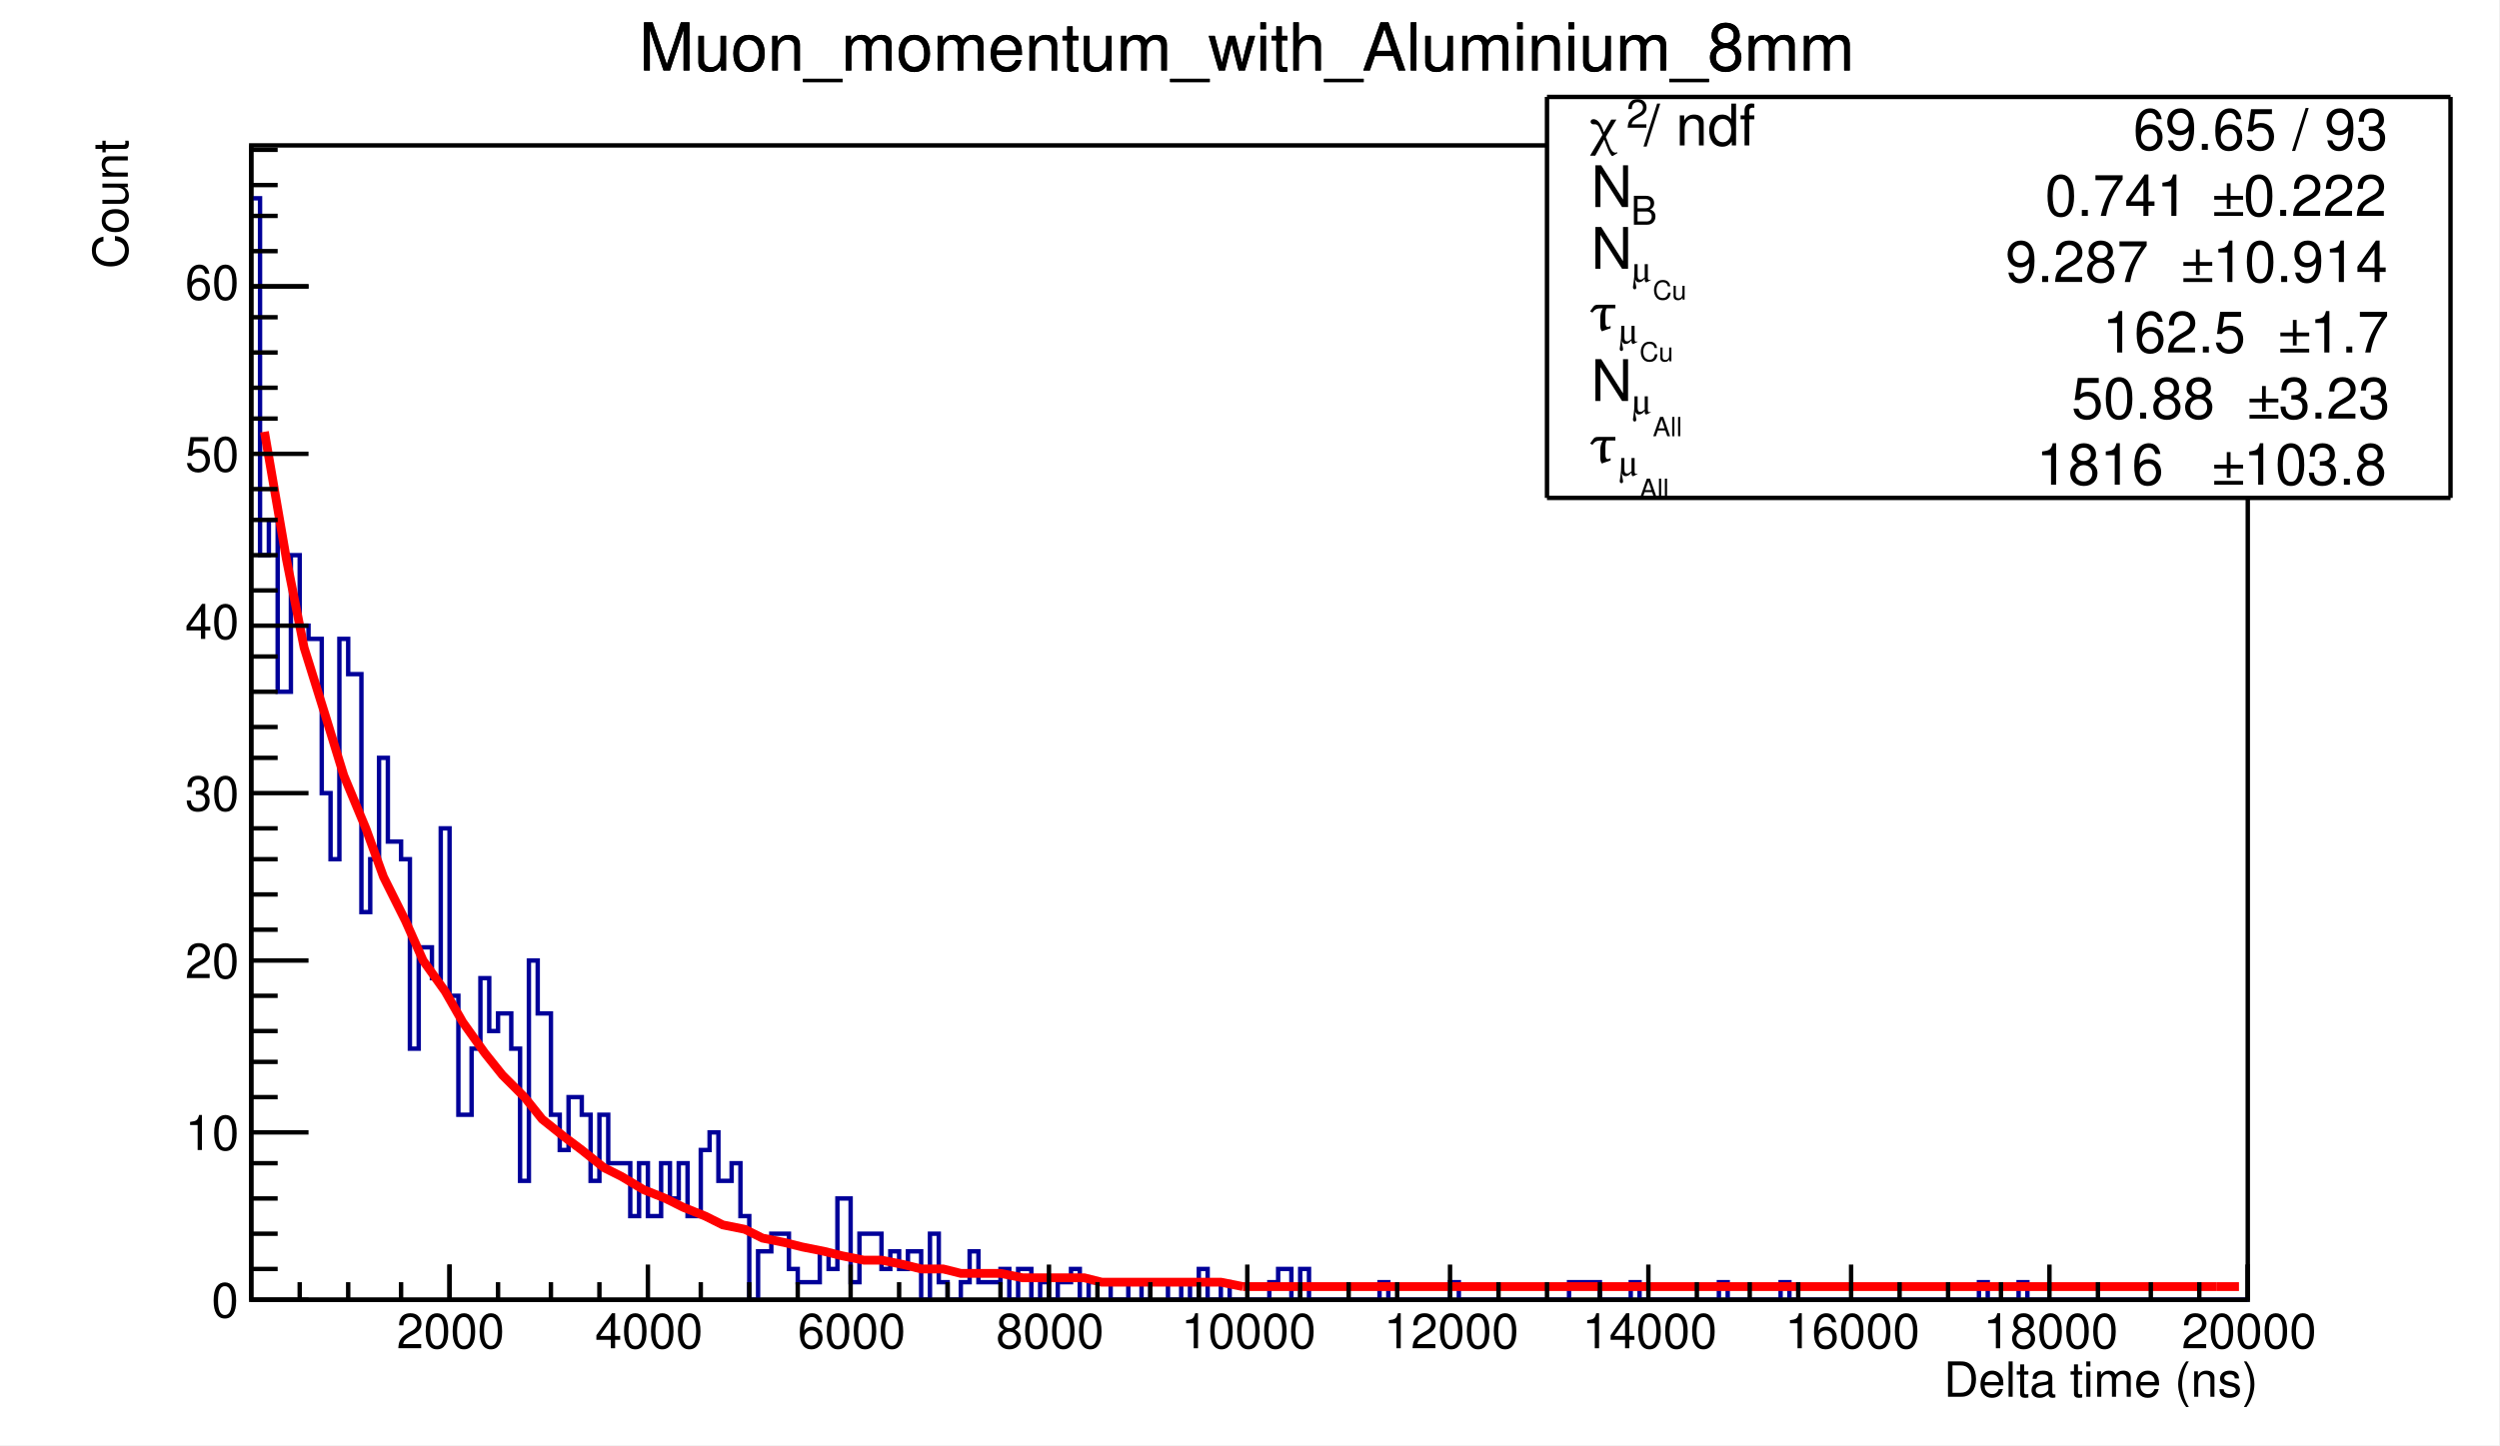
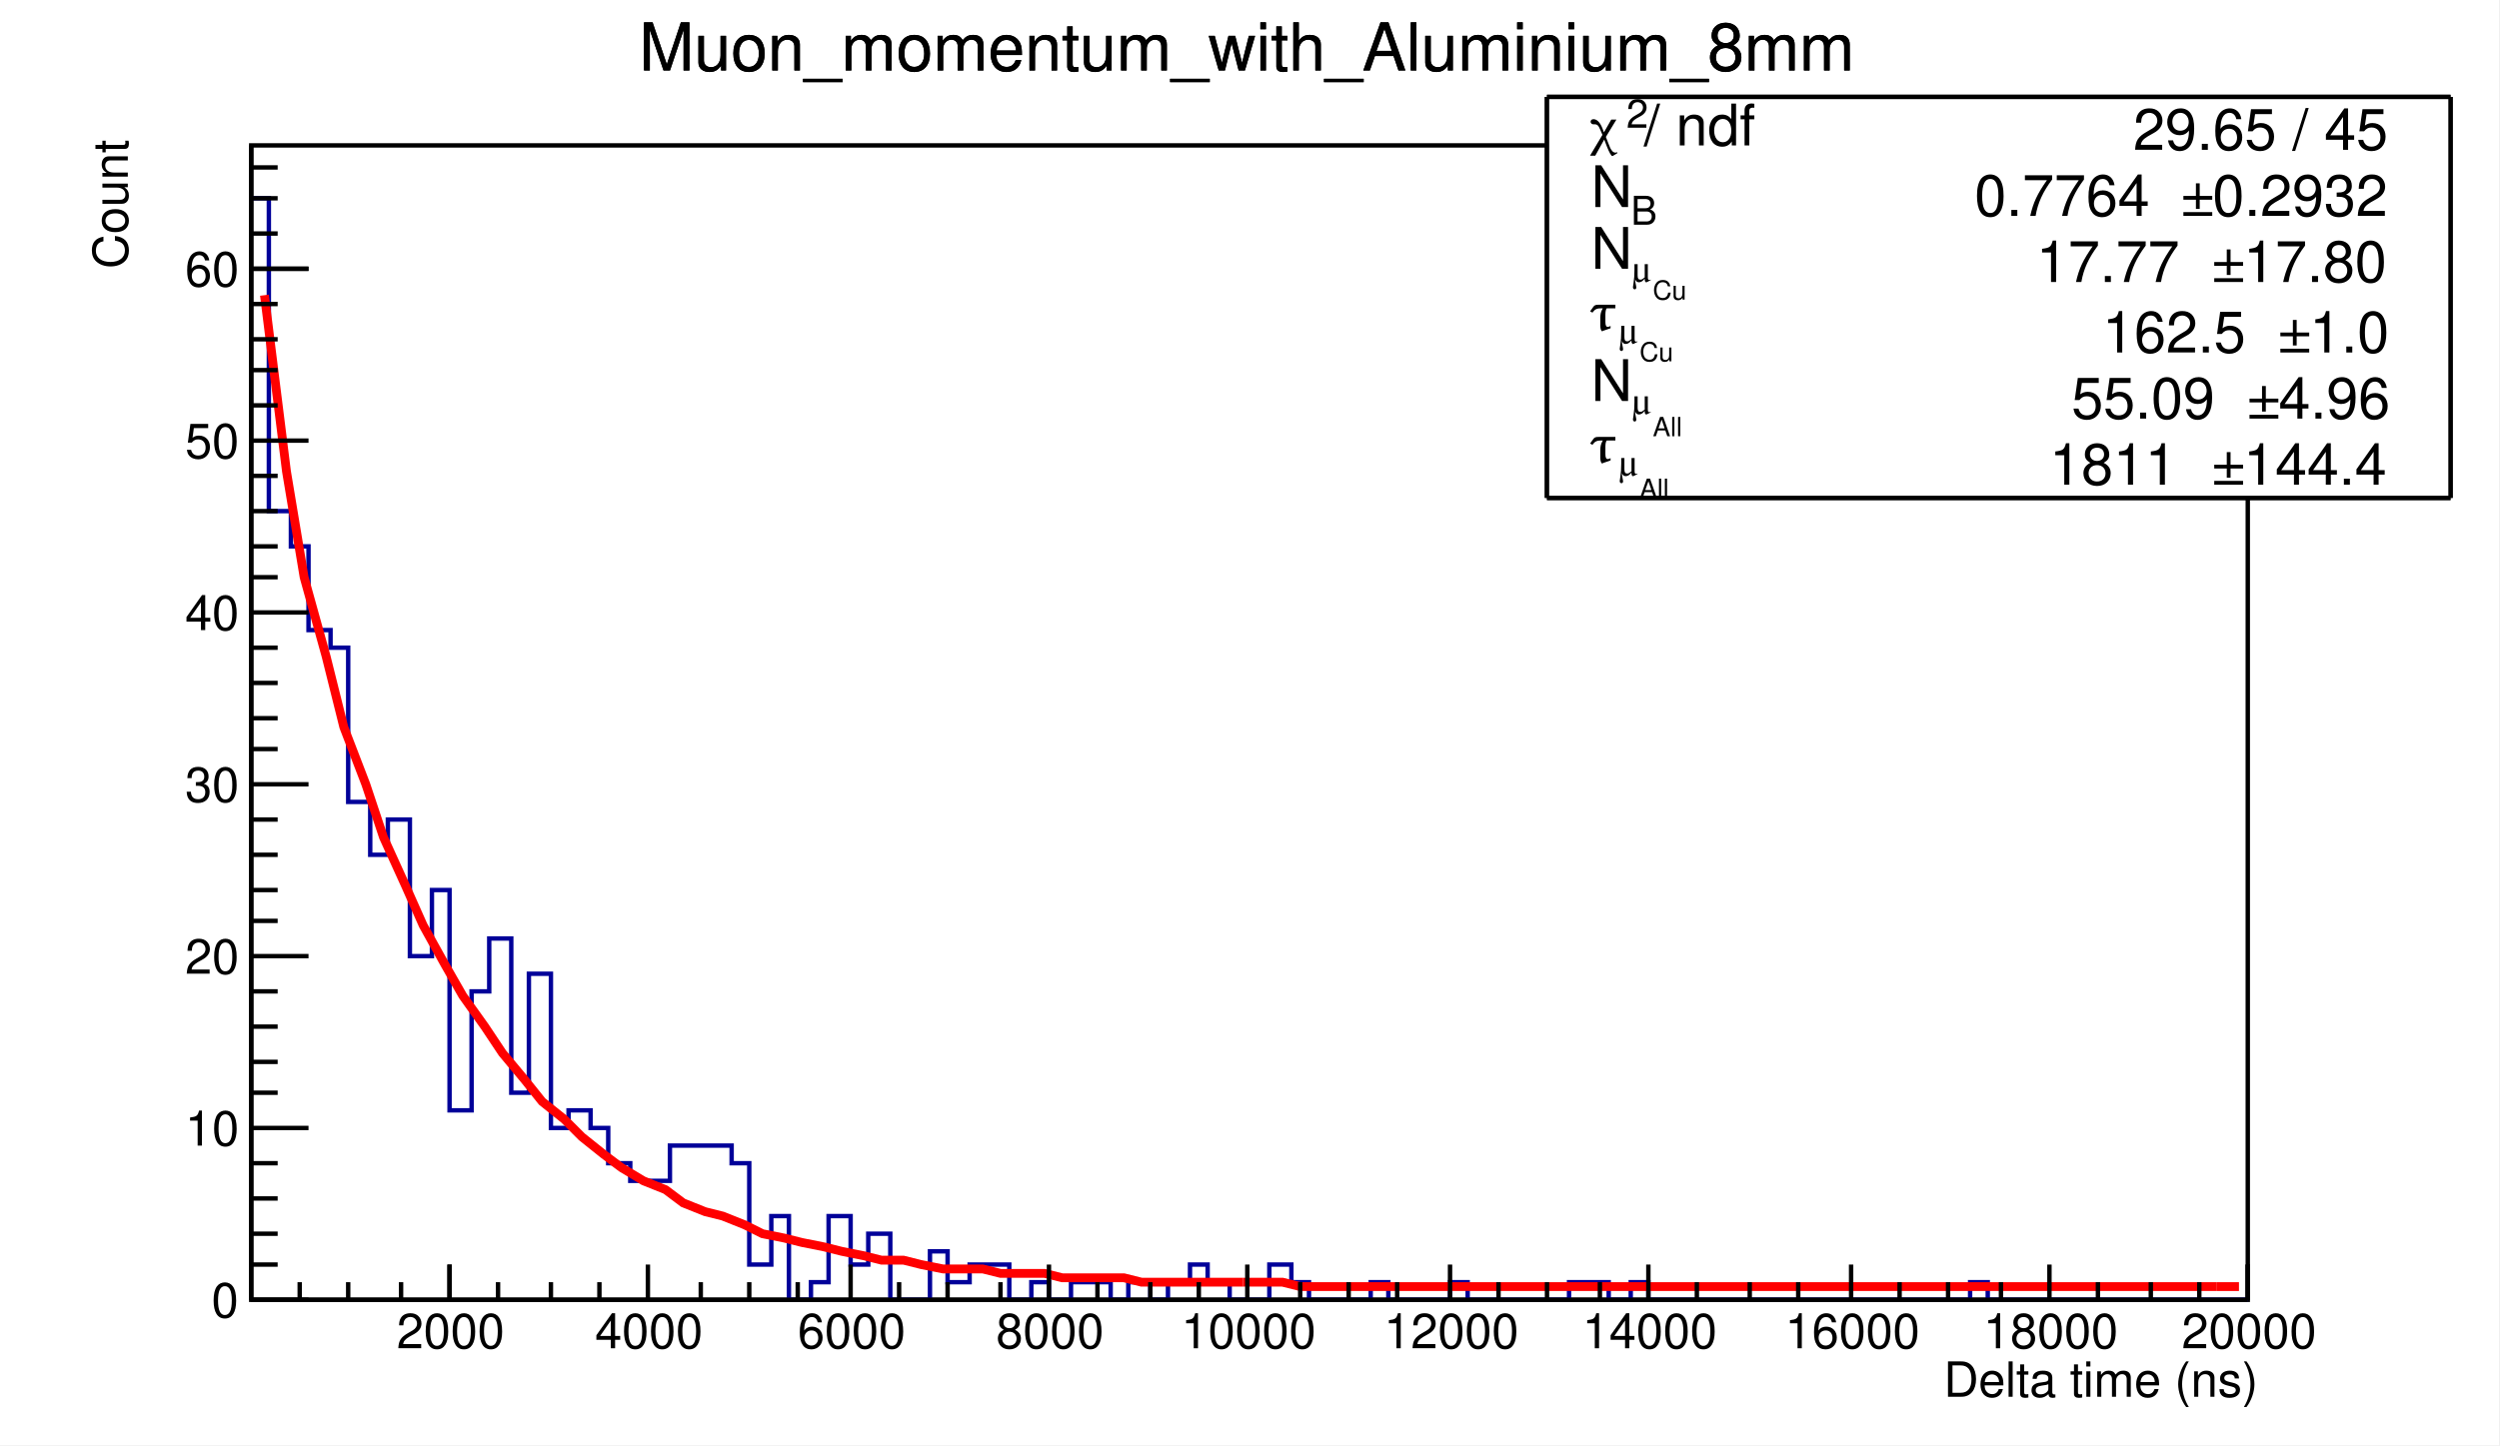
<svg xmlns="http://www.w3.org/2000/svg" width="567" height="328" viewBox="0 0 567 328">
  <defs>
</defs>
  <rect x="0" y="0" width="567" height="328" fill="white" />
  <rect x="57" y="33" width="453" height="262" fill="white" />
  <rect x="57" y="33" width="453" height="262" fill="none" stroke="black" />
-   <path d="M57,45h 2v 81h 2v -8h 2v 39h 3v -31h 2v 16h 2v 3h 3v 35h 2v 15h 2v -50h 2v 8h 3v 54h 2v -12h 2v -23h 2v 19h 3v 4h 2v 43h 2v -23h 3v 7h 2v -34h 2v 38h 2v 27h 3v -15h 2v -16h 2v 12h 2v -4h 3v 8h 2v 30h 2v -50h 2v 12h 3v 23h 2v 8h 2v -12h 3v 4h  2v 15h 2v -15h 2v 11h 5v 12h 2v -12h 2v 12h 3v -12h 2v 8h 2v -8h 2v 12h 3v -15h 2v -4h 2v 11h 3v -4h 2v 12h 2v 19h 2v -11h 3v -4h 4v 8h 2v 3h 5v -7h 2v 4h 2v -16h 3v 19h 2v -11h 5v 8h 2v -4h 2v 4h 2v -4h 3v 11h 2v -15h 2v 11h 2v 4h 3v -4h 2v -7h 2v  7h 5v -3h 2v 7h 2v -7h 3v 7h 2v -4h 2v 4h 2v -4h 3v -3h 2v 7h 2v -4h 5v 4h 4v -4h 3v 4h 2v -4h 4v 4h 3v -4h 2v 4h 2v -7h 2v 7h 3v -4h 2v 4h 9v -4h 2v -3h 3v 7h 2v -7h 2v 7h 16v -4h 2v 4h 14v -4h 2v 4h 25v -4h 7v 4h 7v -4h 2v 4h 18v -4h 2v 4h 12v -4h  2v 4h 43v -4h 2v 4h 7v -4h 2v 4h 50" fill="none" stroke="#000099" />
-   <path d="M60,98l 5, 29l 4, 20l 5, 16l 4, 13l 5, 12l 4, 11l 5, 10l 4, 9l 5, 7l 4, 7l 5, 7l 4, 5l 5, 5l 4, 5l 5, 4l 4, 3l 5, 4l 4, 2l 5, 3l 5, 2l 4, 2l 5, 2l 4, 2l 5, 1l 4, 2l 5, 1l 4, 1l 5, 1l 4, 1l 5, 1h 4l 5, 1l 4, 1h 5l 4, 1h 9l 5, 1h 14l 4, 1h 27l  5, 1" fill="none" stroke="#ff0000" stroke-width="2" />
-   <path d="M282,292h 221" fill="none" stroke="#ff0000" stroke-width="2" />
+   <path d="M57,45h 4v 71h 5v 8h 4v 19h 5v 4h 4v 35h 5v 12h 4v -8h 5v 31h 5v -15h 4v 50h 5v -27h 4v -12h 5v 35h 4v -27h 5v 35h 4v -4h 5v 4h 4v 8h 5v 4h 9v -8h 14v 4h 4v 23h 5v -11h 4v 19h 5v -4h 4v -15h 5v 11h 4v -7h 5v 15h 9v -11h 4v 7h 5v -4h 9v 8h 5v  -4h 4v 4h 5v -4h 9v 4h 4v -4h 5v 4h 4v -4h 5v -4h 4v 4h 5v 4h 9v -8h 5v 4h 4v 4h 14v -4h 4v 4h 14v -4h 4v 4h 23v -4h 9v 4h 5v -4h 4v 4h 73v -4h 4v 4h 59" fill="none" stroke="#000099" />
+   <path d="M60,67l 5, 40l 4, 24l 5, 18l 4, 16l 5, 13l 4, 12l 5, 11l 4, 9l 5, 9l 4, 7l 5, 7l 4, 6l 5, 6l 4, 5l 5, 4l 4, 4l 5, 4l 4, 3l 5, 3l 5, 2l 4, 3l 5, 2l 4, 1l 5, 2l 4, 2l 5, 1l 4, 1l 5, 1l 4, 1l 5, 1l 4, 1h 5l 4, 1l 5, 1h 9l 4, 1h 10l 4, 1h 14l 4,  1h 23" fill="none" stroke="#ff0000" stroke-width="2" />
+   <path d="M282,291h 9l 4, 1h 208" fill="none" stroke="#ff0000" stroke-width="2" />
  <path d="M503,292h 5" fill="none" stroke="#ff0000" stroke-width="2" />
+   <rect x="351" y="22" width="205" height="91" fill="white" />
+   <path d="M351,113h 205" fill="none" stroke="black" />
+   <path d="M556,113v -91" fill="none" stroke="black" />
+   <path d="M556,22h -205" fill="none" stroke="black" />
+   <path d="M351,22v 91" fill="none" stroke="black" />
+   <text x="373" y="33" fill="black" font-size="13" font-family="Helvetica">
+  / ndf 
+ </text>
+   <text x="369" y="29" fill="black" font-size="9" font-family="Helvetica">
+ 2
+ </text>
+   <text x="361" y="33" fill="black" font-size="13" font-family="Times">
+ χ
+ </text>
+   <text x="484" y="34" fill="black" font-size="13" font-family="Helvetica">
+  29.65 / 45
+ </text>
+   <text x="376" y="47" fill="black" font-size="13" font-family="Helvetica">
+     
+ </text>
+   <text x="370" y="51" fill="black" font-size="9" font-family="Helvetica">
+ B
+ </text>
+   <text x="361" y="47" fill="black" font-size="13" font-family="Helvetica">
+ N
+ </text>
+   <text x="502" y="49" fill="black" font-size="13" font-family="Helvetica">
+  0.2932
+ </text>
+   <text x="495" y="49" fill="black" font-size="13" font-family="Times">
+ ±
+ </text>
+   <text x="448" y="49" fill="black" font-size="13" font-family="Helvetica">
+  0.7764 
+ </text>
+   <text x="383" y="61" fill="black" font-size="13" font-family="Helvetica">
+  
+ </text>
+   <text x="375" y="68" fill="black" font-size="6" font-family="Helvetica">
+ Cu
+ </text>
+   <text x="370" y="64" fill="black" font-size="9" font-family="Times">
+ μ
+ </text>
+   <text x="361" y="61" fill="black" font-size="13" font-family="Helvetica">
+ N
+ </text>
+   <text x="509" y="64" fill="black" font-size="13" font-family="Helvetica">
+  17.80
+ </text>
+   <text x="502" y="64" fill="black" font-size="13" font-family="Times">
+ ±
+ </text>
+   <text x="462" y="64" fill="black" font-size="13" font-family="Helvetica">
+  17.77 
+ </text>
+   <text x="380" y="75" fill="black" font-size="13" font-family="Helvetica">
+  
+ </text>
+   <text x="372" y="82" fill="black" font-size="6" font-family="Helvetica">
+ Cu
+ </text>
+   <text x="367" y="78" fill="black" font-size="9" font-family="Times">
+ μ
+ </text>
+   <text x="361" y="75" fill="black" font-size="13" font-family="Times">
+ τ
+ </text>
+   <text x="524" y="80" fill="black" font-size="13" font-family="Helvetica">
+  1.0
+ </text>
+   <text x="517" y="80" fill="black" font-size="13" font-family="Times">
+ ±
+ </text>
+   <text x="477" y="80" fill="black" font-size="13" font-family="Helvetica">
+  162.5 
+ </text>
+   <text x="382" y="91" fill="black" font-size="13" font-family="Helvetica">
+  
+ </text>
+   <text x="375" y="99" fill="black" font-size="6" font-family="Helvetica">
+ All
+ </text>
+   <text x="370" y="94" fill="black" font-size="9" font-family="Times">
+ μ
+ </text>
+   <text x="361" y="91" fill="black" font-size="13" font-family="Helvetica">
+ N
+ </text>
+   <text x="517" y="95" fill="black" font-size="13" font-family="Helvetica">
+  4.96
+ </text>
+   <text x="510" y="95" fill="black" font-size="13" font-family="Times">
+ ±
+ </text>
+   <text x="470" y="95" fill="black" font-size="13" font-family="Helvetica">
+  55.09 
+ </text>
+   <text x="379" y="105" fill="black" font-size="13" font-family="Helvetica">
+  
+ </text>
+   <text x="372" y="113" fill="black" font-size="6" font-family="Helvetica">
+ All
+ </text>
+   <text x="367" y="108" fill="black" font-size="9" font-family="Times">
+ μ
+ </text>
+   <text x="361" y="105" fill="black" font-size="13" font-family="Times">
+ τ
+ </text>
+   <text x="509" y="110" fill="black" font-size="13" font-family="Helvetica">
+  144.4
+ </text>
+   <text x="502" y="110" fill="black" font-size="13" font-family="Times">
+ ±
+ </text>
+   <text x="465" y="110" fill="black" font-size="13" font-family="Helvetica">
+   1811 
+ </text>
  <path d="M57,295h 453" fill="none" stroke="black" />
  <text x="441" y="317" fill="black" font-size="11" font-family="Helvetica">
Delta time (ns)
</text>
  <path d="M102,287v 8" fill="none" stroke="black" />
  <path d="M113,291v 4" fill="none" stroke="black" />
  <path d="M125,291v 4" fill="none" stroke="black" />
  <path d="M136,291v 4" fill="none" stroke="black" />
  <path d="M147,287v 8" fill="none" stroke="black" />
  <path d="M159,291v 4" fill="none" stroke="black" />
  <path d="M170,291v 4" fill="none" stroke="black" />
  <path d="M181,291v 4" fill="none" stroke="black" />
  <path d="M193,287v 8" fill="none" stroke="black" />
  <path d="M204,291v 4" fill="none" stroke="black" />
  <path d="M215,291v 4" fill="none" stroke="black" />
  <path d="M227,291v 4" fill="none" stroke="black" />
  <path d="M238,287v 8" fill="none" stroke="black" />
  <path d="M249,291v 4" fill="none" stroke="black" />
  <path d="M261,291v 4" fill="none" stroke="black" />
  <path d="M272,291v 4" fill="none" stroke="black" />
  <path d="M283,287v 8" fill="none" stroke="black" />
  <path d="M295,291v 4" fill="none" stroke="black" />
  <path d="M306,291v 4" fill="none" stroke="black" />
  <path d="M317,291v 4" fill="none" stroke="black" />
  <path d="M329,287v 8" fill="none" stroke="black" />
  <path d="M340,291v 4" fill="none" stroke="black" />
  <path d="M351,291v 4" fill="none" stroke="black" />
  <path d="M363,291v 4" fill="none" stroke="black" />
  <path d="M374,287v 8" fill="none" stroke="black" />
  <path d="M385,291v 4" fill="none" stroke="black" />
  <path d="M397,291v 4" fill="none" stroke="black" />
  <path d="M408,291v 4" fill="none" stroke="black" />
  <path d="M420,287v 8" fill="none" stroke="black" />
  <path d="M431,291v 4" fill="none" stroke="black" />
  <path d="M442,291v 4" fill="none" stroke="black" />
  <path d="M454,291v 4" fill="none" stroke="black" />
  <path d="M465,287v 8" fill="none" stroke="black" />
  <path d="M476,291v 4" fill="none" stroke="black" />
  <path d="M488,291v 4" fill="none" stroke="black" />
  <path d="M499,291v 4" fill="none" stroke="black" />
  <path d="M510,287v 8" fill="none" stroke="black" />
  <path d="M102,287v 8" fill="none" stroke="black" />
  <path d="M91,291v 4" fill="none" stroke="black" />
  <path d="M79,291v 4" fill="none" stroke="black" />
  <path d="M68,291v 4" fill="none" stroke="black" />
  <path d="M510,287v 8" fill="none" stroke="black" />
  <text x="90" y="306" fill="black" font-size="11" font-family="Helvetica">
2000
</text>
  <text x="135" y="306" fill="black" font-size="11" font-family="Helvetica">
4000
</text>
  <text x="181" y="306" fill="black" font-size="11" font-family="Helvetica">
6000
</text>
  <text x="226" y="306" fill="black" font-size="11" font-family="Helvetica">
8000
</text>
  <text x="268" y="306" fill="black" font-size="11" font-family="Helvetica">
10000
</text>
  <text x="314" y="306" fill="black" font-size="11" font-family="Helvetica">
12000
</text>
  <text x="359" y="306" fill="black" font-size="11" font-family="Helvetica">
14000
</text>
  <text x="405" y="306" fill="black" font-size="11" font-family="Helvetica">
16000
</text>
  <text x="450" y="306" fill="black" font-size="11" font-family="Helvetica">
18000
</text>
  <text x="495" y="306" fill="black" font-size="11" font-family="Helvetica">
20000
</text>
  <path d="M57,295v -262" fill="none" stroke="black" />
  <g transform="rotate(-90,29,61)">
    <text x="29" y="61" fill="black" font-size="11" font-family="Helvetica">
Count
</text>
  </g>
  <path d="M70,295h -13" fill="none" stroke="black" />
-   <path d="M63,288h -6" fill="none" stroke="black" />
+   <path d="M63,287h -6" fill="none" stroke="black" />
  <path d="M63,280h -6" fill="none" stroke="black" />
  <path d="M63,272h -6" fill="none" stroke="black" />
  <path d="M63,264h -6" fill="none" stroke="black" />
-   <path d="M70,257h -13" fill="none" stroke="black" />
-   <path d="M63,249h -6" fill="none" stroke="black" />
+   <path d="M70,256h -13" fill="none" stroke="black" />
+   <path d="M63,248h -6" fill="none" stroke="black" />
  <path d="M63,241h -6" fill="none" stroke="black" />
-   <path d="M63,234h -6" fill="none" stroke="black" />
-   <path d="M63,226h -6" fill="none" stroke="black" />
-   <path d="M70,218h -13" fill="none" stroke="black" />
-   <path d="M63,211h -6" fill="none" stroke="black" />
-   <path d="M63,203h -6" fill="none" stroke="black" />
-   <path d="M63,195h -6" fill="none" stroke="black" />
-   <path d="M63,188h -6" fill="none" stroke="black" />
-   <path d="M70,180h -13" fill="none" stroke="black" />
-   <path d="M63,172h -6" fill="none" stroke="black" />
-   <path d="M63,165h -6" fill="none" stroke="black" />
-   <path d="M63,157h -6" fill="none" stroke="black" />
-   <path d="M63,149h -6" fill="none" stroke="black" />
-   <path d="M70,142h -13" fill="none" stroke="black" />
-   <path d="M63,134h -6" fill="none" stroke="black" />
-   <path d="M63,126h -6" fill="none" stroke="black" />
-   <path d="M63,118h -6" fill="none" stroke="black" />
-   <path d="M63,111h -6" fill="none" stroke="black" />
-   <path d="M70,103h -13" fill="none" stroke="black" />
-   <path d="M63,95h -6" fill="none" stroke="black" />
-   <path d="M63,88h -6" fill="none" stroke="black" />
-   <path d="M63,80h -6" fill="none" stroke="black" />
-   <path d="M63,72h -6" fill="none" stroke="black" />
-   <path d="M70,65h -13" fill="none" stroke="black" />
-   <path d="M70,65h -13" fill="none" stroke="black" />
-   <path d="M63,57h -6" fill="none" stroke="black" />
-   <path d="M63,49h -6" fill="none" stroke="black" />
-   <path d="M63,42h -6" fill="none" stroke="black" />
-   <path d="M63,34h -6" fill="none" stroke="black" />
+   <path d="M63,233h -6" fill="none" stroke="black" />
+   <path d="M63,225h -6" fill="none" stroke="black" />
+   <path d="M70,217h -13" fill="none" stroke="black" />
+   <path d="M63,209h -6" fill="none" stroke="black" />
+   <path d="M63,202h -6" fill="none" stroke="black" />
+   <path d="M63,194h -6" fill="none" stroke="black" />
+   <path d="M63,186h -6" fill="none" stroke="black" />
+   <path d="M70,178h -13" fill="none" stroke="black" />
+   <path d="M63,170h -6" fill="none" stroke="black" />
+   <path d="M63,163h -6" fill="none" stroke="black" />
+   <path d="M63,155h -6" fill="none" stroke="black" />
+   <path d="M63,147h -6" fill="none" stroke="black" />
+   <path d="M70,139h -13" fill="none" stroke="black" />
+   <path d="M63,131h -6" fill="none" stroke="black" />
+   <path d="M63,124h -6" fill="none" stroke="black" />
+   <path d="M63,116h -6" fill="none" stroke="black" />
+   <path d="M63,108h -6" fill="none" stroke="black" />
+   <path d="M70,100h -13" fill="none" stroke="black" />
+   <path d="M63,92h -6" fill="none" stroke="black" />
+   <path d="M63,84h -6" fill="none" stroke="black" />
+   <path d="M63,77h -6" fill="none" stroke="black" />
+   <path d="M63,69h -6" fill="none" stroke="black" />
+   <path d="M70,61h -13" fill="none" stroke="black" />
+   <path d="M70,61h -13" fill="none" stroke="black" />
+   <path d="M63,53h -6" fill="none" stroke="black" />
+   <path d="M63,45h -6" fill="none" stroke="black" />
+   <path d="M63,38h -6" fill="none" stroke="black" />
  <text x="48" y="299" fill="black" font-size="11" font-family="Helvetica">
0
</text>
-   <text x="42" y="261" fill="black" font-size="11" font-family="Helvetica">
+   <text x="42" y="260" fill="black" font-size="11" font-family="Helvetica">
10
</text>
-   <text x="42" y="222" fill="black" font-size="11" font-family="Helvetica">
+   <text x="42" y="221" fill="black" font-size="11" font-family="Helvetica">
20
</text>
-   <text x="42" y="184" fill="black" font-size="11" font-family="Helvetica">
+   <text x="42" y="182" fill="black" font-size="11" font-family="Helvetica">
30
</text>
-   <text x="42" y="145" fill="black" font-size="11" font-family="Helvetica">
+   <text x="42" y="143" fill="black" font-size="11" font-family="Helvetica">
40
</text>
-   <text x="42" y="107" fill="black" font-size="11" font-family="Helvetica">
+   <text x="42" y="104" fill="black" font-size="11" font-family="Helvetica">
50
</text>
-   <text x="42" y="68" fill="black" font-size="11" font-family="Helvetica">
+   <text x="42" y="65" fill="black" font-size="11" font-family="Helvetica">
60
</text>
  <text x="145" y="16" fill="black" font-size="15" font-family="Helvetica">
Muon_momentum_with_Aluminium_8mm
</text>
  <rect x="351" y="22" width="205" height="91" fill="white" />
  <path d="M351,113h 205" fill="none" stroke="black" />
  <path d="M556,113v -91" fill="none" stroke="black" />
  <path d="M556,22h -205" fill="none" stroke="black" />
  <path d="M351,22v 91" fill="none" stroke="black" />
  <text x="373" y="33" fill="black" font-size="13" font-family="Helvetica">
 / ndf 
</text>
  <text x="369" y="29" fill="black" font-size="9" font-family="Helvetica">
2
</text>
  <text x="361" y="33" fill="black" font-size="13" font-family="Times">
χ
</text>
  <text x="484" y="34" fill="black" font-size="13" font-family="Helvetica">
-  69.65 / 93
+  29.65 / 45
</text>
  <text x="376" y="47" fill="black" font-size="13" font-family="Helvetica">
    
</text>
  <text x="370" y="51" fill="black" font-size="9" font-family="Helvetica">
B
</text>
  <text x="361" y="47" fill="black" font-size="13" font-family="Helvetica">
N
</text>
-   <text x="509" y="49" fill="black" font-size="13" font-family="Helvetica">
-  0.222
- </text>
-   <text x="502" y="49" fill="black" font-size="13" font-family="Times">
- ±
- </text>
-   <text x="464" y="49" fill="black" font-size="13" font-family="Helvetica">
-  0.741 
+   <text x="502" y="49" fill="black" font-size="13" font-family="Helvetica">
+  0.2932
+ </text>
+   <text x="495" y="49" fill="black" font-size="13" font-family="Times">
+ ±
+ </text>
+   <text x="448" y="49" fill="black" font-size="13" font-family="Helvetica">
+  0.7764 
</text>
  <text x="383" y="61" fill="black" font-size="13" font-family="Helvetica">
 
</text>
  <text x="375" y="68" fill="black" font-size="6" font-family="Helvetica">
Cu
</text>
  <text x="370" y="64" fill="black" font-size="9" font-family="Times">
μ
</text>
  <text x="361" y="61" fill="black" font-size="13" font-family="Helvetica">
N
</text>
-   <text x="502" y="64" fill="black" font-size="13" font-family="Helvetica">
-  10.914
- </text>
-   <text x="495" y="64" fill="black" font-size="13" font-family="Times">
- ±
- </text>
-   <text x="455" y="64" fill="black" font-size="13" font-family="Helvetica">
-  9.287 
+   <text x="509" y="64" fill="black" font-size="13" font-family="Helvetica">
+  17.80
+ </text>
+   <text x="502" y="64" fill="black" font-size="13" font-family="Times">
+ ±
+ </text>
+   <text x="462" y="64" fill="black" font-size="13" font-family="Helvetica">
+  17.77 
</text>
  <text x="380" y="75" fill="black" font-size="13" font-family="Helvetica">
 
</text>
  <text x="372" y="82" fill="black" font-size="6" font-family="Helvetica">
Cu
</text>
  <text x="367" y="78" fill="black" font-size="9" font-family="Times">
μ
</text>
  <text x="361" y="75" fill="black" font-size="13" font-family="Times">
τ
</text>
  <text x="524" y="80" fill="black" font-size="13" font-family="Helvetica">
-  1.7
+  1.0
</text>
  <text x="517" y="80" fill="black" font-size="13" font-family="Times">
±
</text>
  <text x="477" y="80" fill="black" font-size="13" font-family="Helvetica">
 162.5 
</text>
  <text x="382" y="91" fill="black" font-size="13" font-family="Helvetica">
 
</text>
  <text x="375" y="99" fill="black" font-size="6" font-family="Helvetica">
All
</text>
  <text x="370" y="94" fill="black" font-size="9" font-family="Times">
μ
</text>
  <text x="361" y="91" fill="black" font-size="13" font-family="Helvetica">
N
</text>
  <text x="517" y="95" fill="black" font-size="13" font-family="Helvetica">
-  3.23
+  4.96
</text>
  <text x="510" y="95" fill="black" font-size="13" font-family="Times">
±
</text>
  <text x="470" y="95" fill="black" font-size="13" font-family="Helvetica">
-  50.88 
+  55.09 
</text>
  <text x="379" y="105" fill="black" font-size="13" font-family="Helvetica">
 
</text>
  <text x="372" y="113" fill="black" font-size="6" font-family="Helvetica">
All
</text>
  <text x="367" y="108" fill="black" font-size="9" font-family="Times">
μ
</text>
  <text x="361" y="105" fill="black" font-size="13" font-family="Times">
τ
</text>
  <text x="509" y="110" fill="black" font-size="13" font-family="Helvetica">
-  103.8
+  144.4
</text>
  <text x="502" y="110" fill="black" font-size="13" font-family="Times">
±
</text>
-   <text x="462" y="110" fill="black" font-size="13" font-family="Helvetica">
-   1816 
+   <text x="465" y="110" fill="black" font-size="13" font-family="Helvetica">
+   1811 
</text>
  <text x="145" y="16" fill="black" font-size="15" font-family="Helvetica">
Muon_momentum_with_Aluminium_8mm
</text>
</svg>
